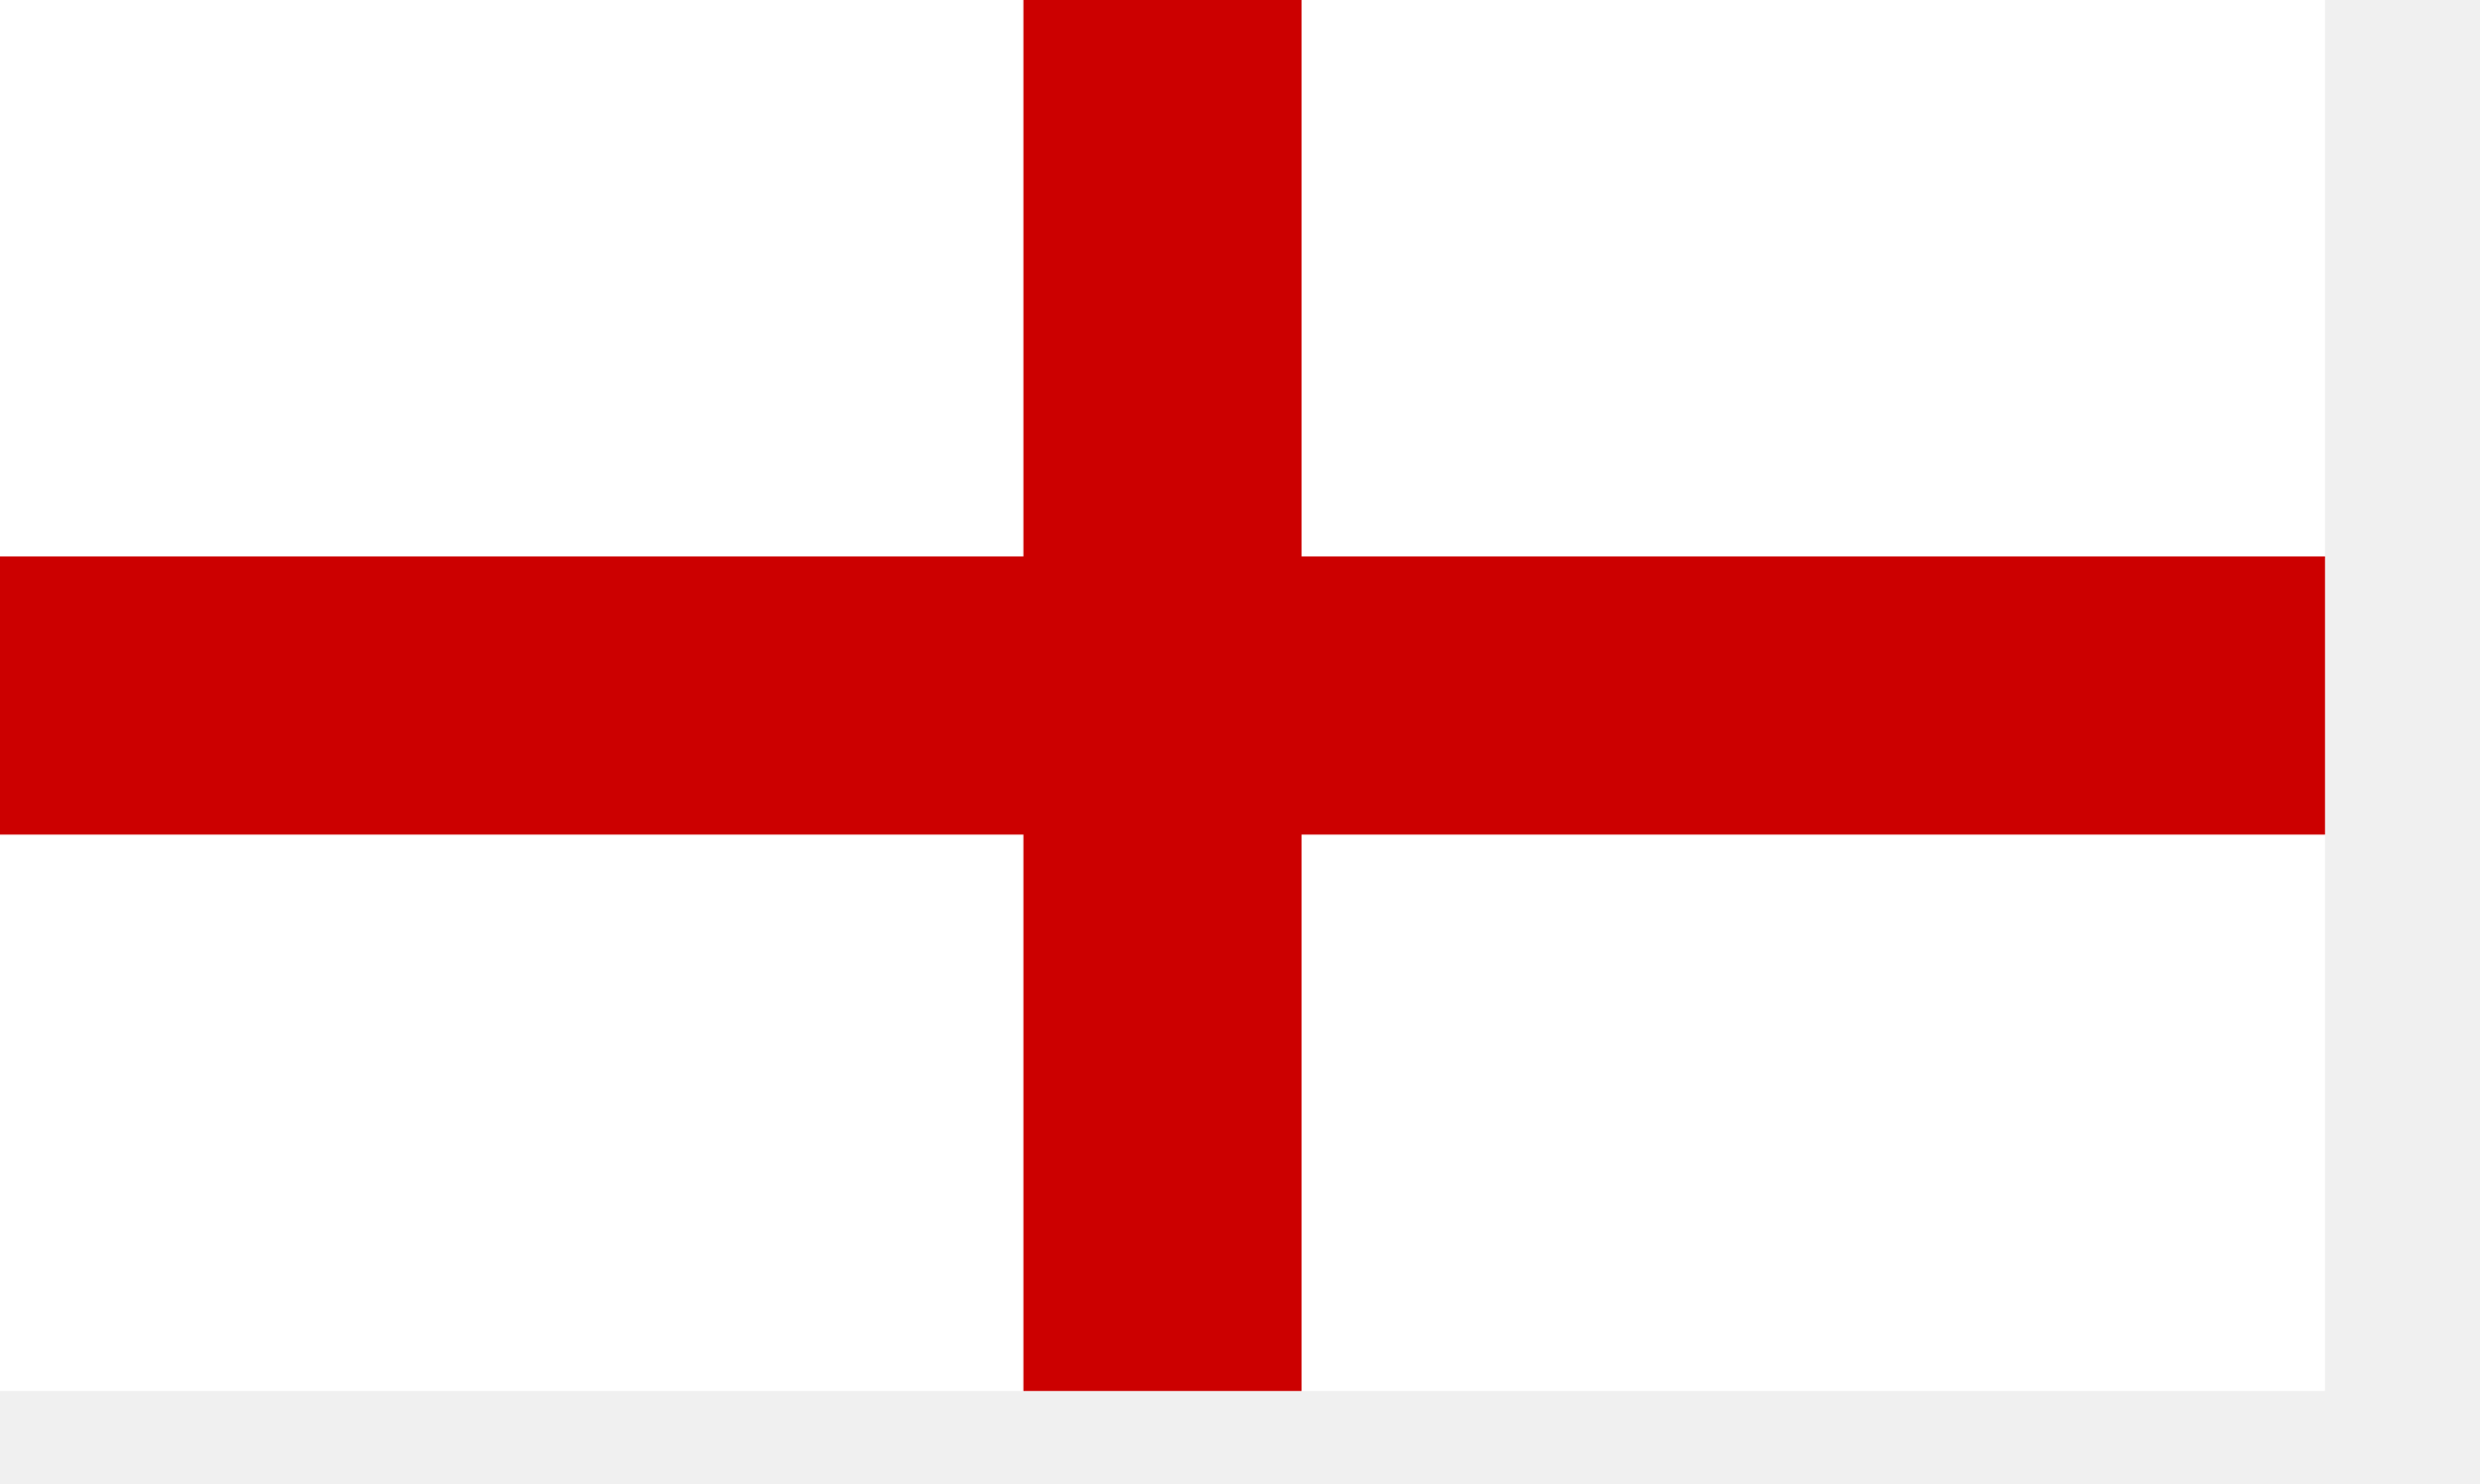
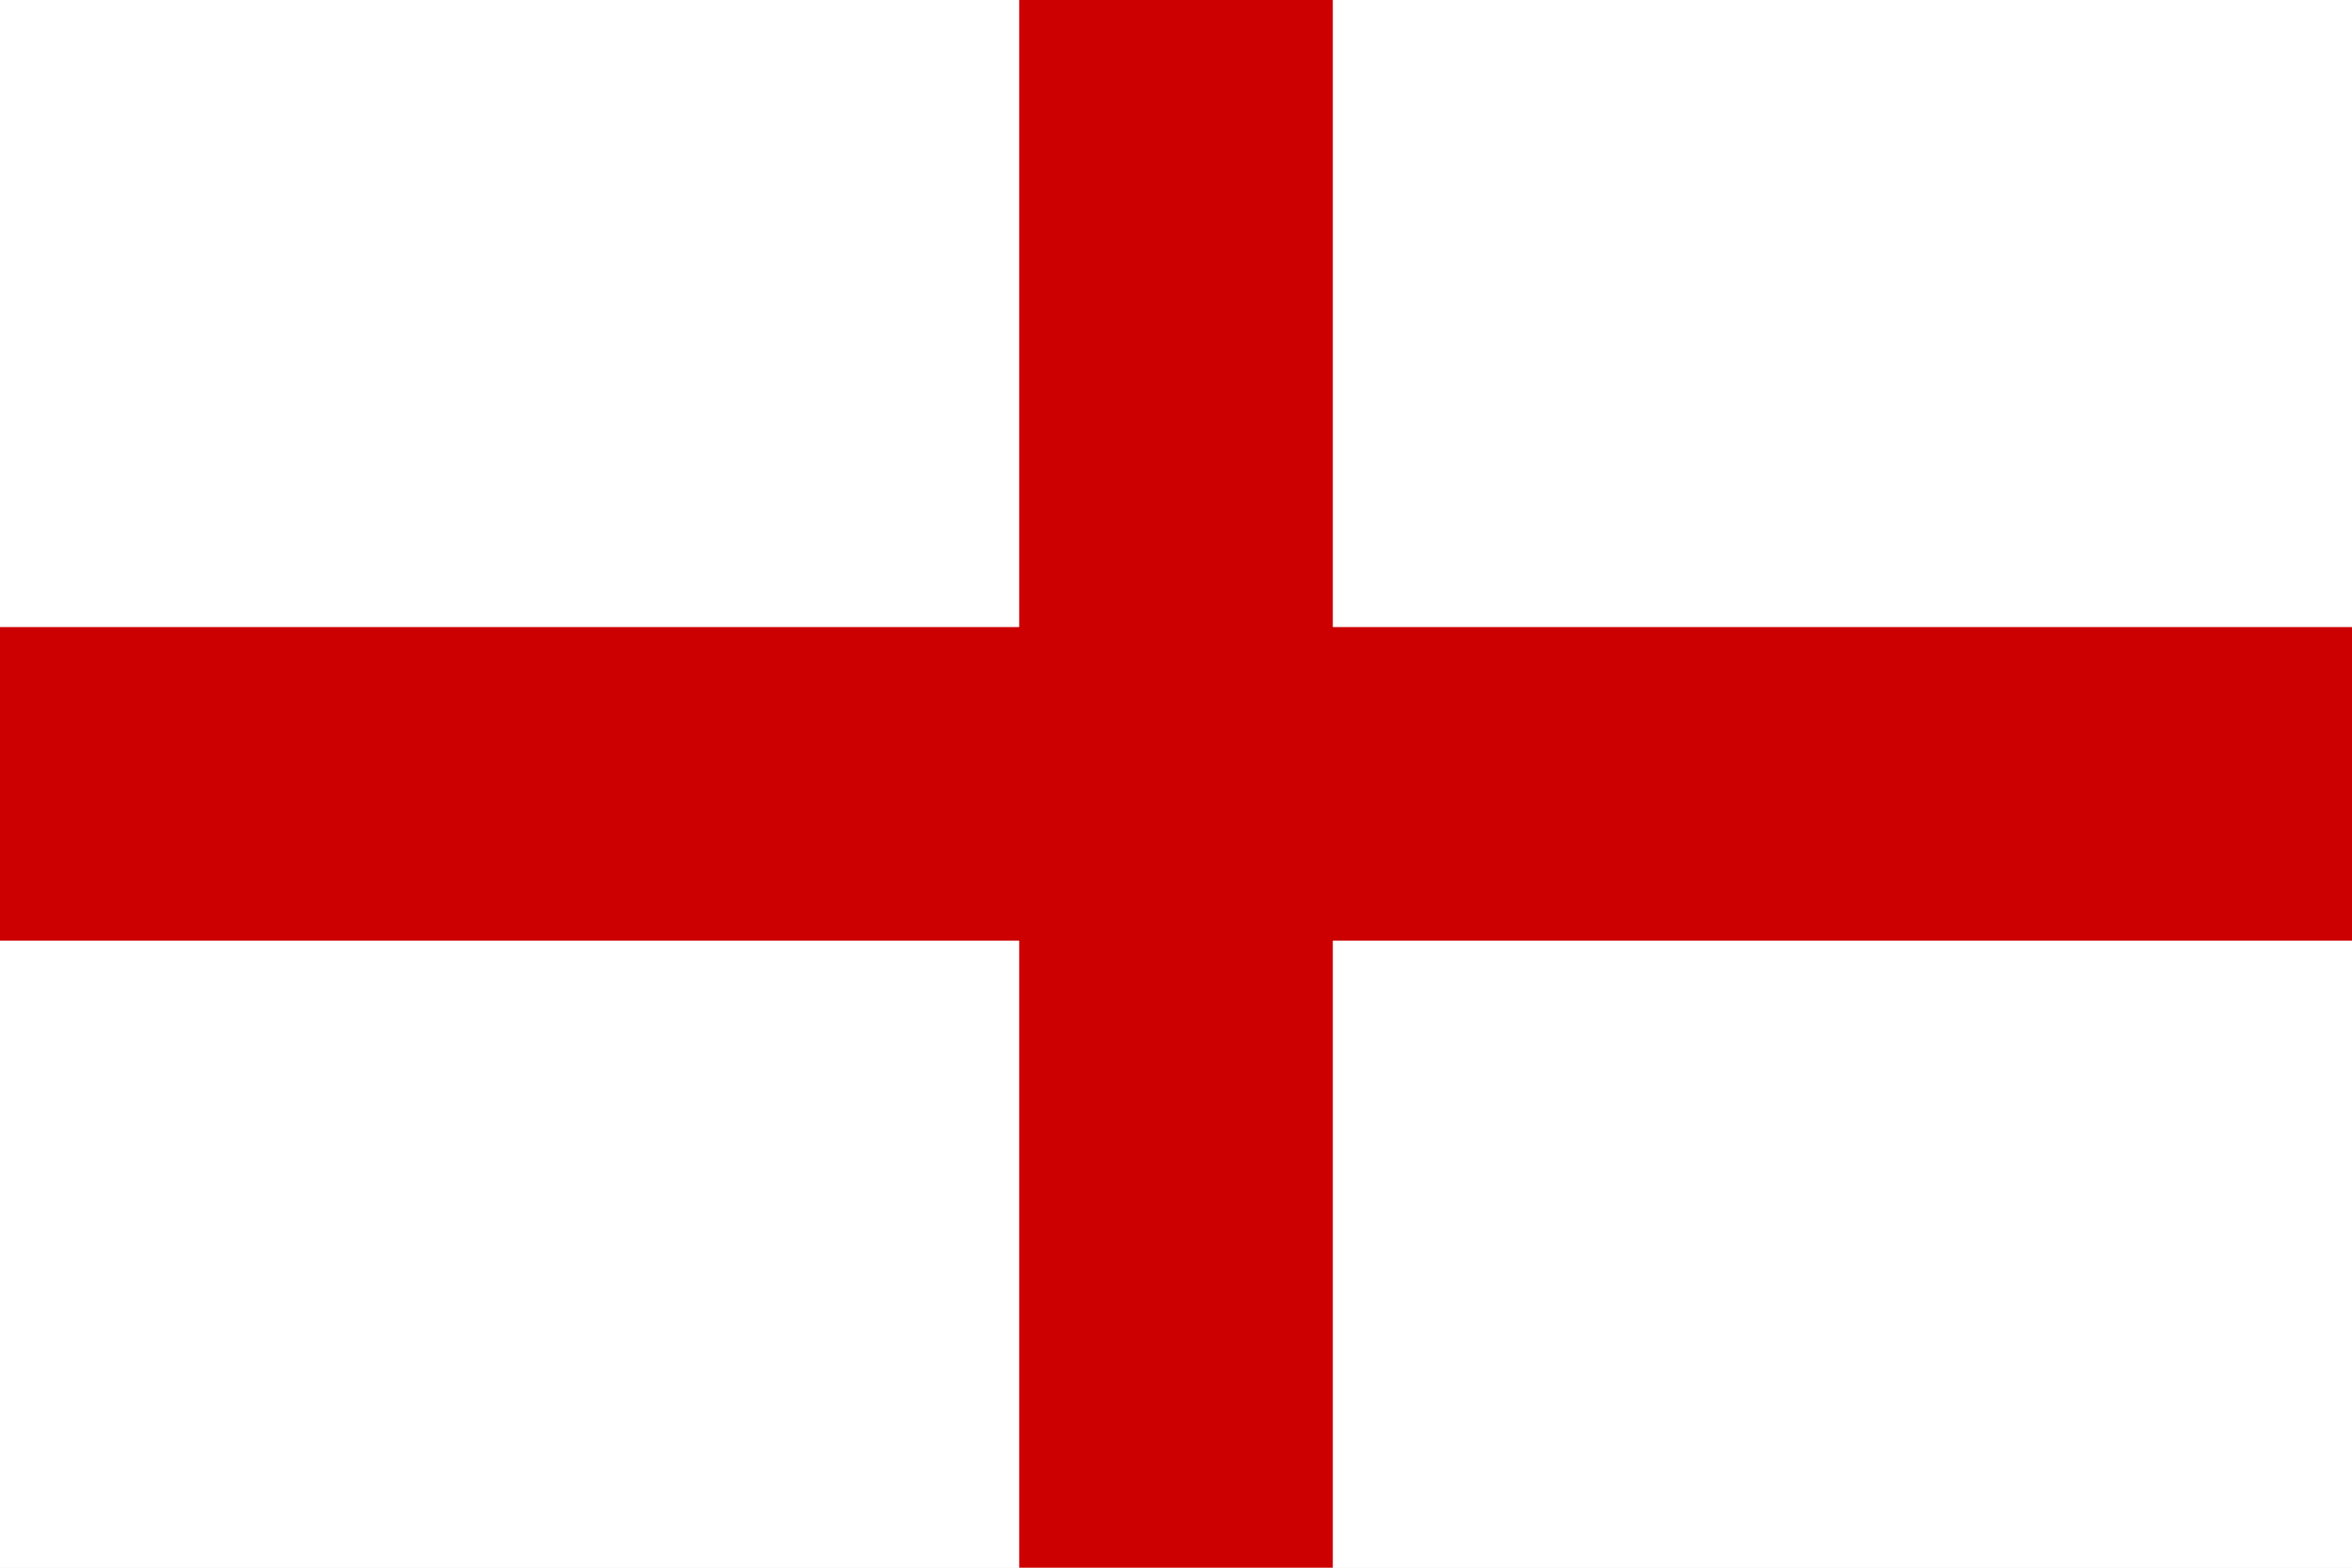
- <svg xmlns="http://www.w3.org/2000/svg" id="england" width="234mm" height="140mm">
+ <svg xmlns="http://www.w3.org/2000/svg" id="england" width="744.09px" height="496.063px">
  <defs id="defs550" />
-   <g id="g557" transform="matrix(1.000004,0,0,1,0,-556.2992)">
-     <rect style="font-size:12;fill:#FFFFFF;fill-rule:evenodd;stroke:#000000;stroke-width:0;" id="background" width="829.134" height="496.063" x="0" y="556.299" />
-     <g id="g554" transform="translate(0,-1.525879e-5)">
-       <rect style="font-size:12;fill:#cc0000;fill-rule:evenodd;stroke-width:0pt;fill-opacity:1;" id="horizontal" width="829.134" height="99.213" x="0" y="754.724" />
-       <rect style="font-size:12;fill:#cc0000;fill-rule:evenodd;stroke-width:0pt;fill-opacity:1;" id="vertical" width="99.213" height="496.063" x="364.961" y="556.299" />
-     </g>
-   </g>
+   <rect y="-5.6640624e-06" x="0" height="496.063" width="744.09" id="background" style="font-size:12px;fill:#ffffff;fill-rule:evenodd;stroke:#000000;stroke-width:0" />
+   <rect style="font-size:12px;fill:#cc0000;fill-opacity:1;fill-rule:evenodd;stroke-width:0pt" id="horizontal" width="744.09" height="99.213" x="0" y="198.425" />
+   <rect style="font-size:12px;fill:#cc0000;fill-opacity:1;fill-rule:evenodd;stroke-width:0pt" id="vertical" width="99.213" height="496.06" x="322.44" y="0.003" />
</svg>
